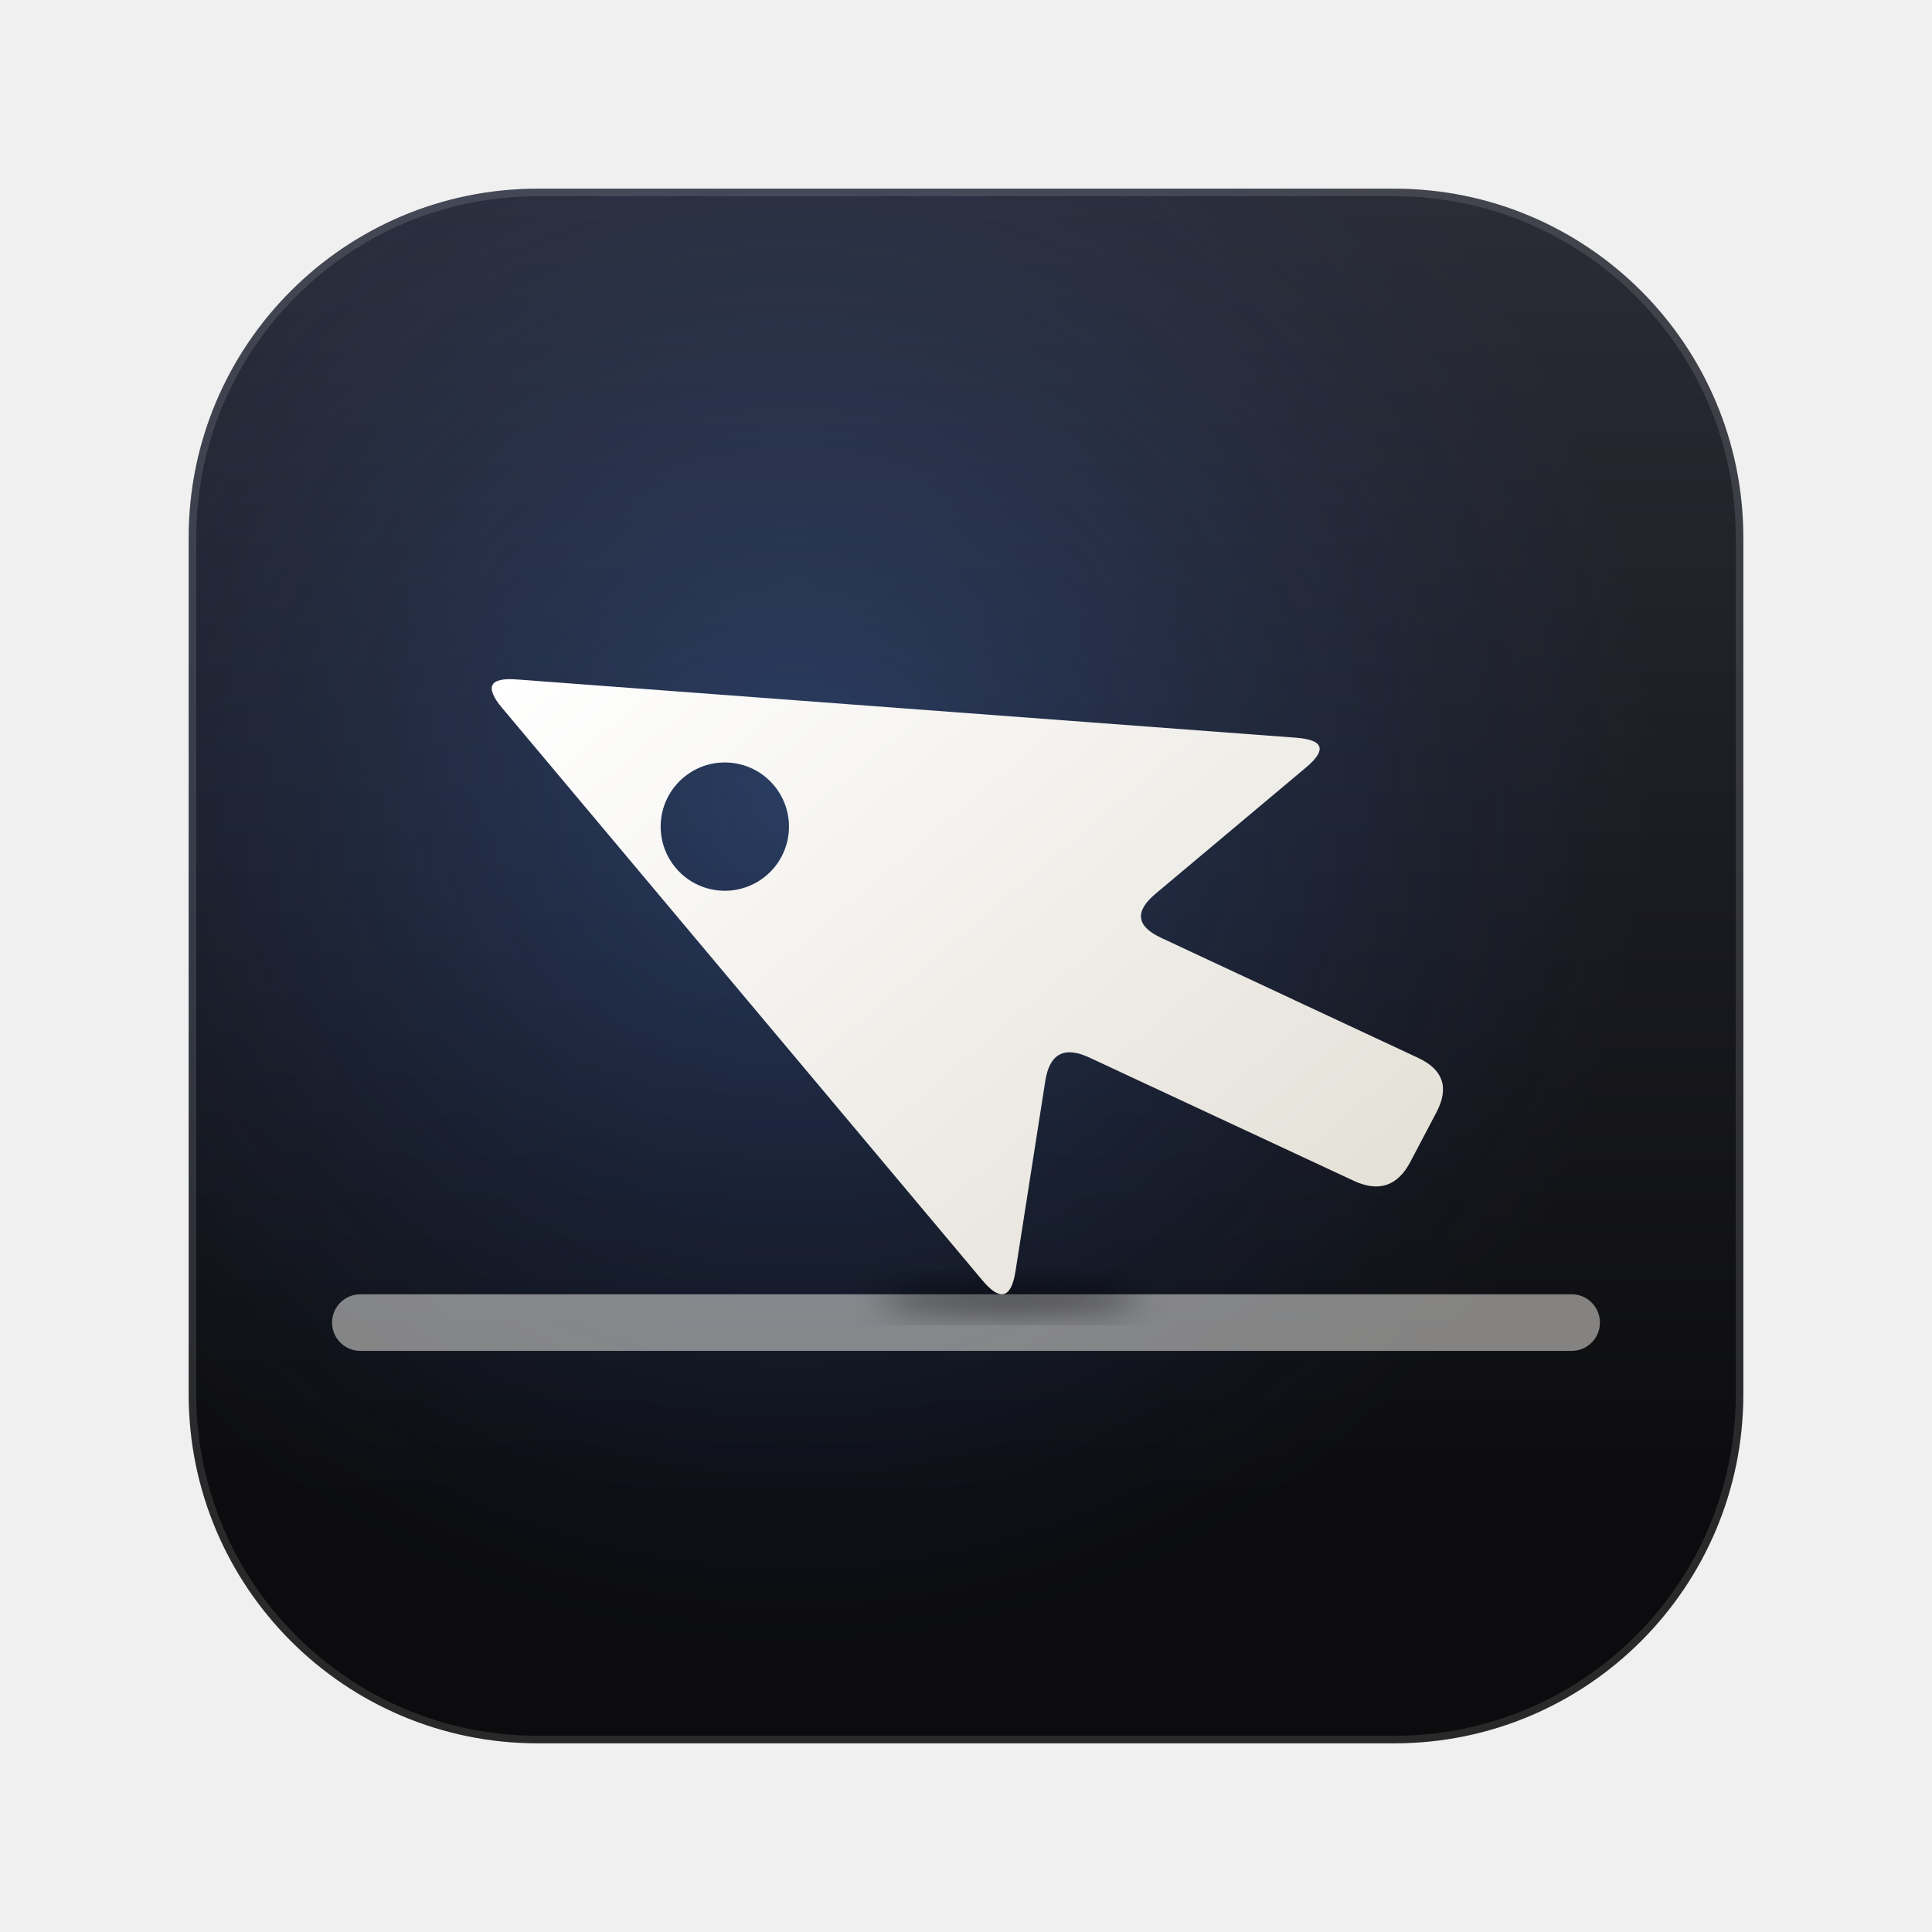
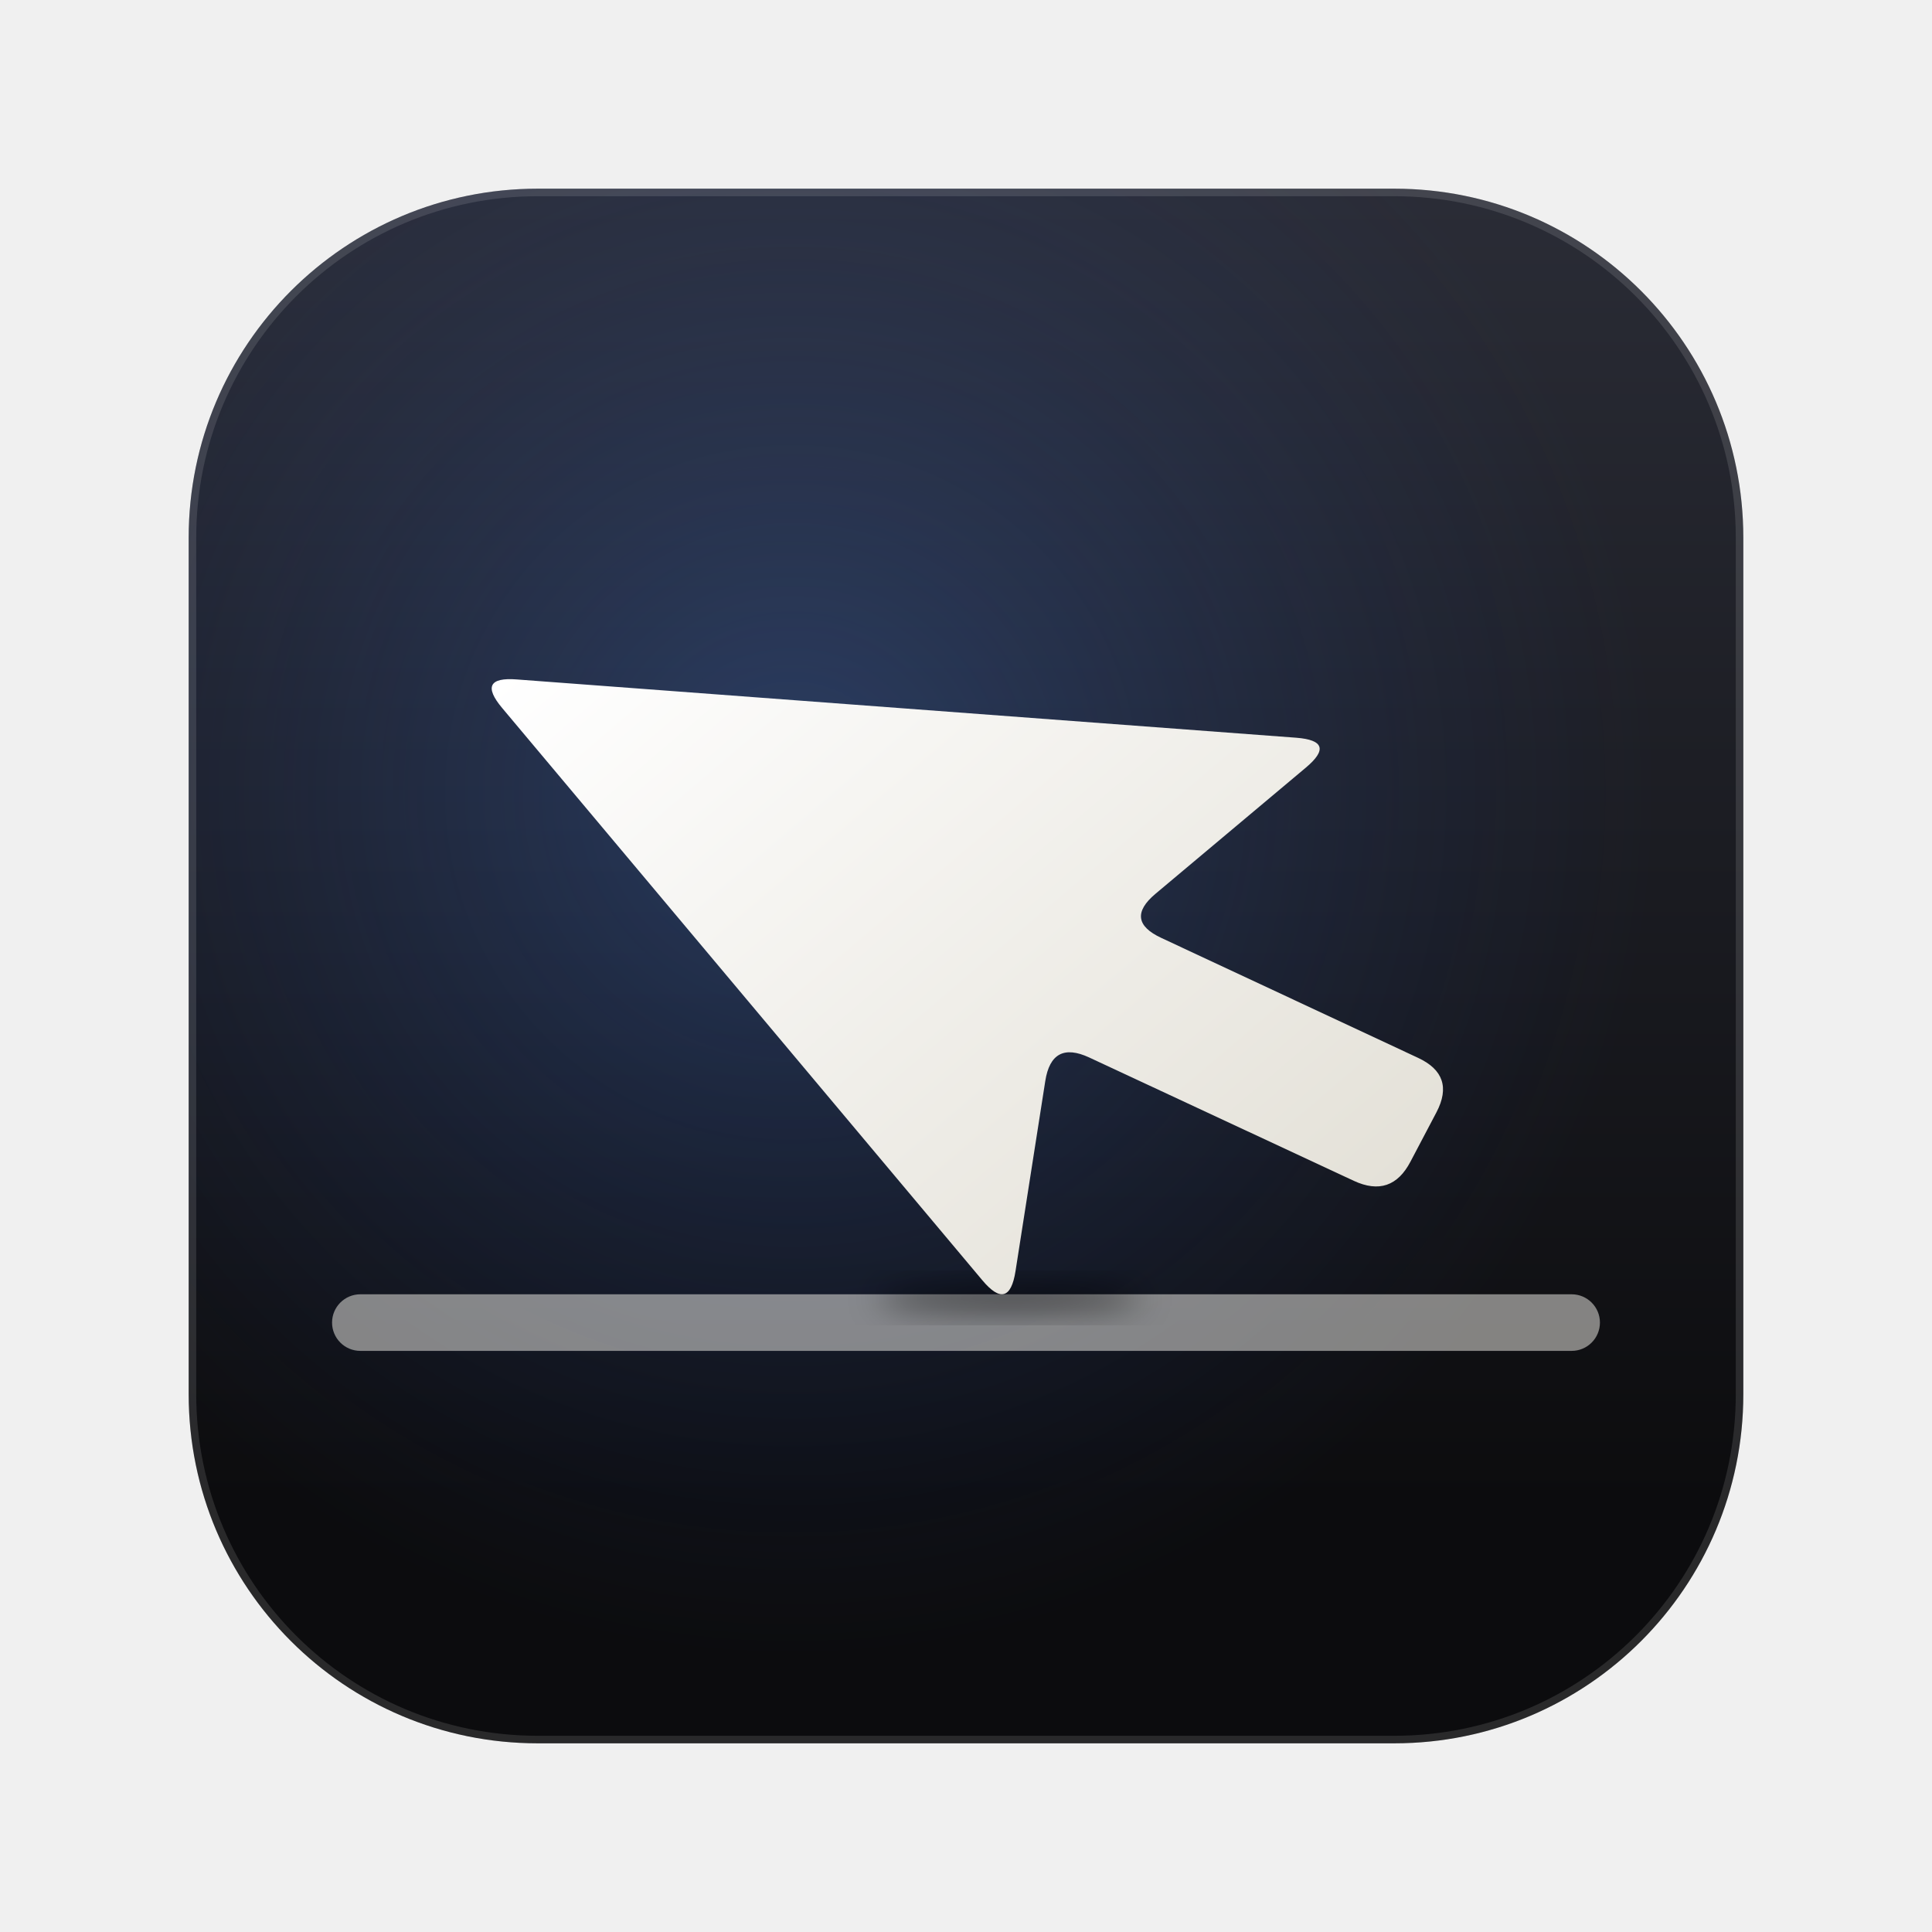
<svg xmlns="http://www.w3.org/2000/svg" width="1024" height="1024" viewBox="0 0 1024 1024">
  <defs>
    <linearGradient id="tile" x1="0" y1="0" x2="0" y2="1">
      <stop offset="0" stop-color="#2A2C36" />
      <stop offset="0.85" stop-color="#0C0C0E" />
    </linearGradient>
    <radialGradient id="glow" cx="420" cy="420" r="460" gradientUnits="userSpaceOnUse">
      <stop offset="0" stop-color="#4C8DFF" stop-opacity="0.28" />
      <stop offset="1" stop-color="#2A4FB0" stop-opacity="0" />
    </radialGradient>
    <linearGradient id="bird" x1="0" y1="0" x2="0" y2="1">
      <stop offset="0" stop-color="#FFFFFF" />
      <stop offset="1" stop-color="#E4E1D8" />
    </linearGradient>
    <clipPath id="sq">
      <rect x="100" y="100" width="824" height="824" rx="185" />
    </clipPath>
    <filter id="soft" x="-30%" y="-30%" width="160%" height="160%">
      <feGaussianBlur stdDeviation="9" />
    </filter>
  </defs>
  <rect x="100" y="100" width="824" height="824" rx="185" fill="url(#tile)" />
  <rect x="100" y="100" width="824" height="824" fill="url(#glow)" clip-path="url(#sq)" />
  <rect x="102" y="102" width="820" height="820" rx="183" fill="none" stroke="#FFFFFF" stroke-opacity="0.12" stroke-width="4" />
  <rect x="176" y="686" width="672" height="30" rx="15" fill="#F7F5EF" opacity="0.5" />
  <ellipse cx="535" cy="688" rx="70" ry="9" fill="#000" opacity="0.45" filter="url(#soft)" />
  <g transform="translate(40 -45) rotate(-40 512 512)">
-     <path d="M352.0 258.0 L352.0 654.0 Q352 676 368.6 661.5 L445.4 594.5 Q462 580 471.3 599.9 L536.7 740.1 Q546 760 566.3 751.6 L593.7 740.4 Q614 732 604.7 712.1 L541.3 575.9 Q532 556 554.0 556.0 L658.0 556.0 Q680 556 664.3 540.6 L367.7 251.4 Q352 236 352.0 258.0 Z M436 382 A34 34 0 1 0 368 382 A34 34 0 1 0 436 382 Z" fill-rule="evenodd" fill="url(#bird)" />
+     <path d="M352.0 258.0 L352.0 654.0 Q352 676 368.6 661.5 L445.4 594.5 Q462 580 471.3 599.9 L536.7 740.1 Q546 760 566.3 751.6 L593.7 740.4 Q614 732 604.7 712.1 L541.3 575.9 Q532 556 554.0 556.0 L658.0 556.0 Q680 556 664.3 540.6 L367.7 251.4 Q352 236 352.0 258.0 Z" fill="url(#bird)" />
  </g>
</svg>
